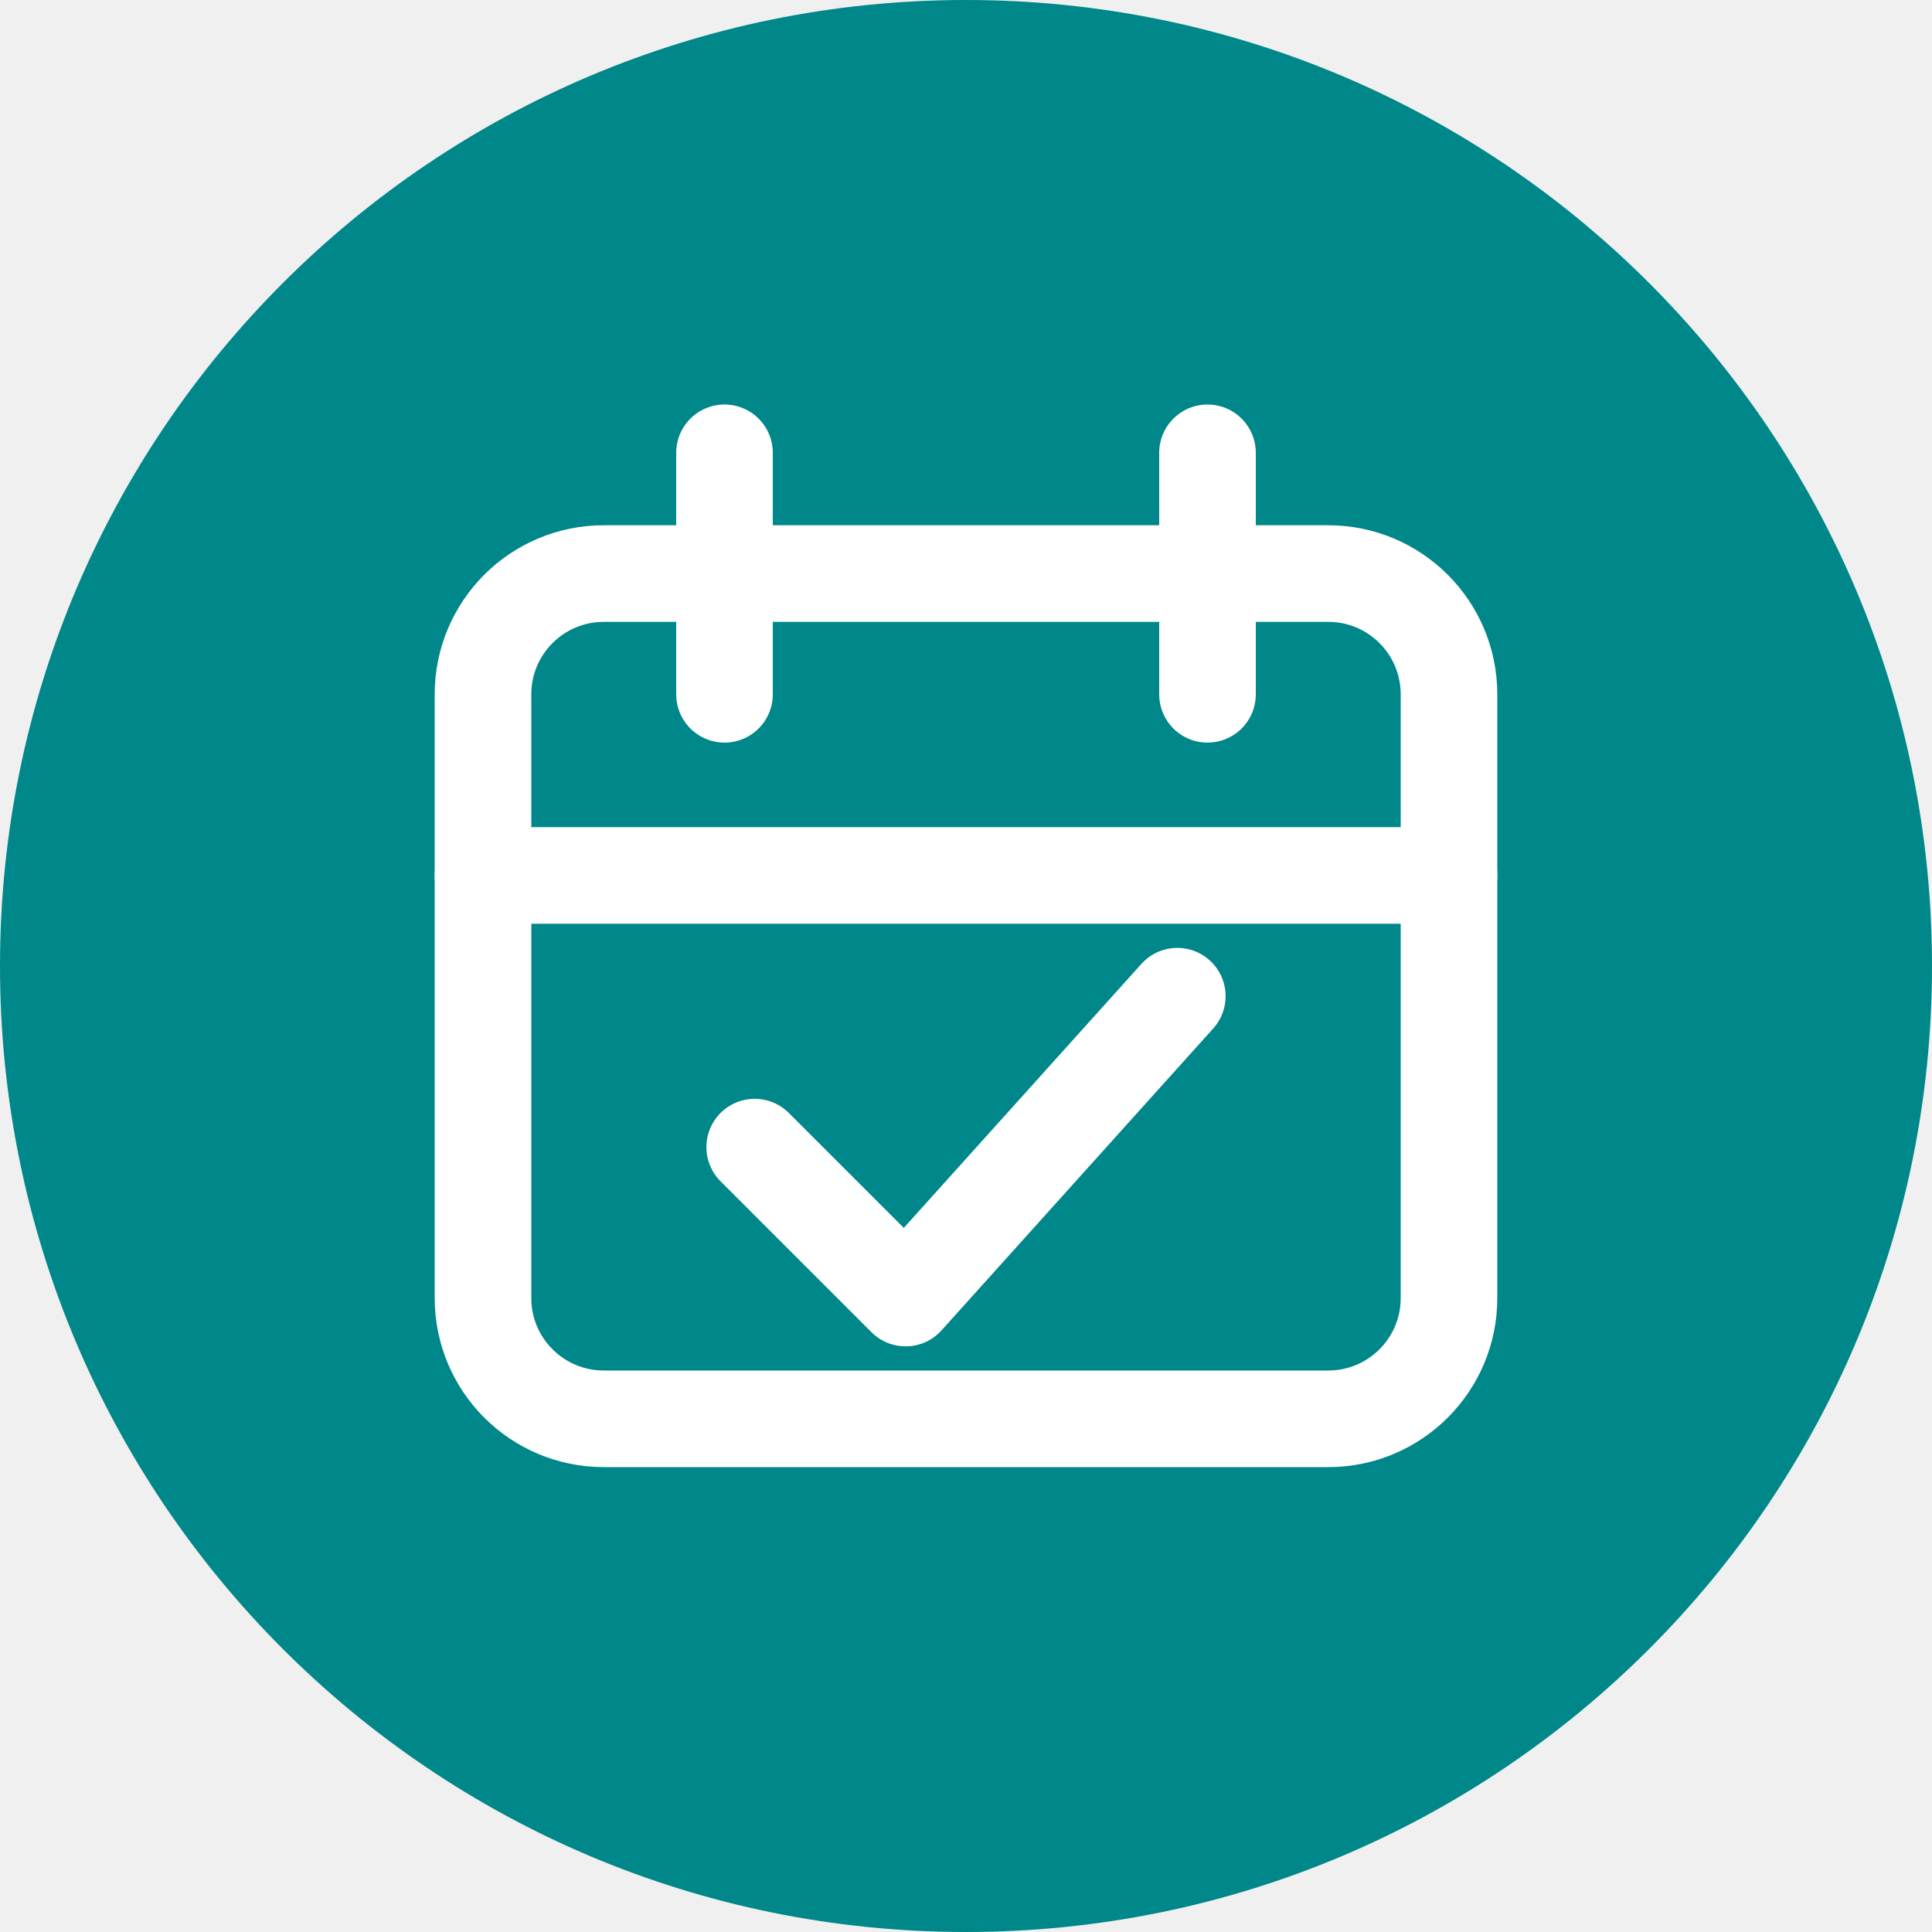
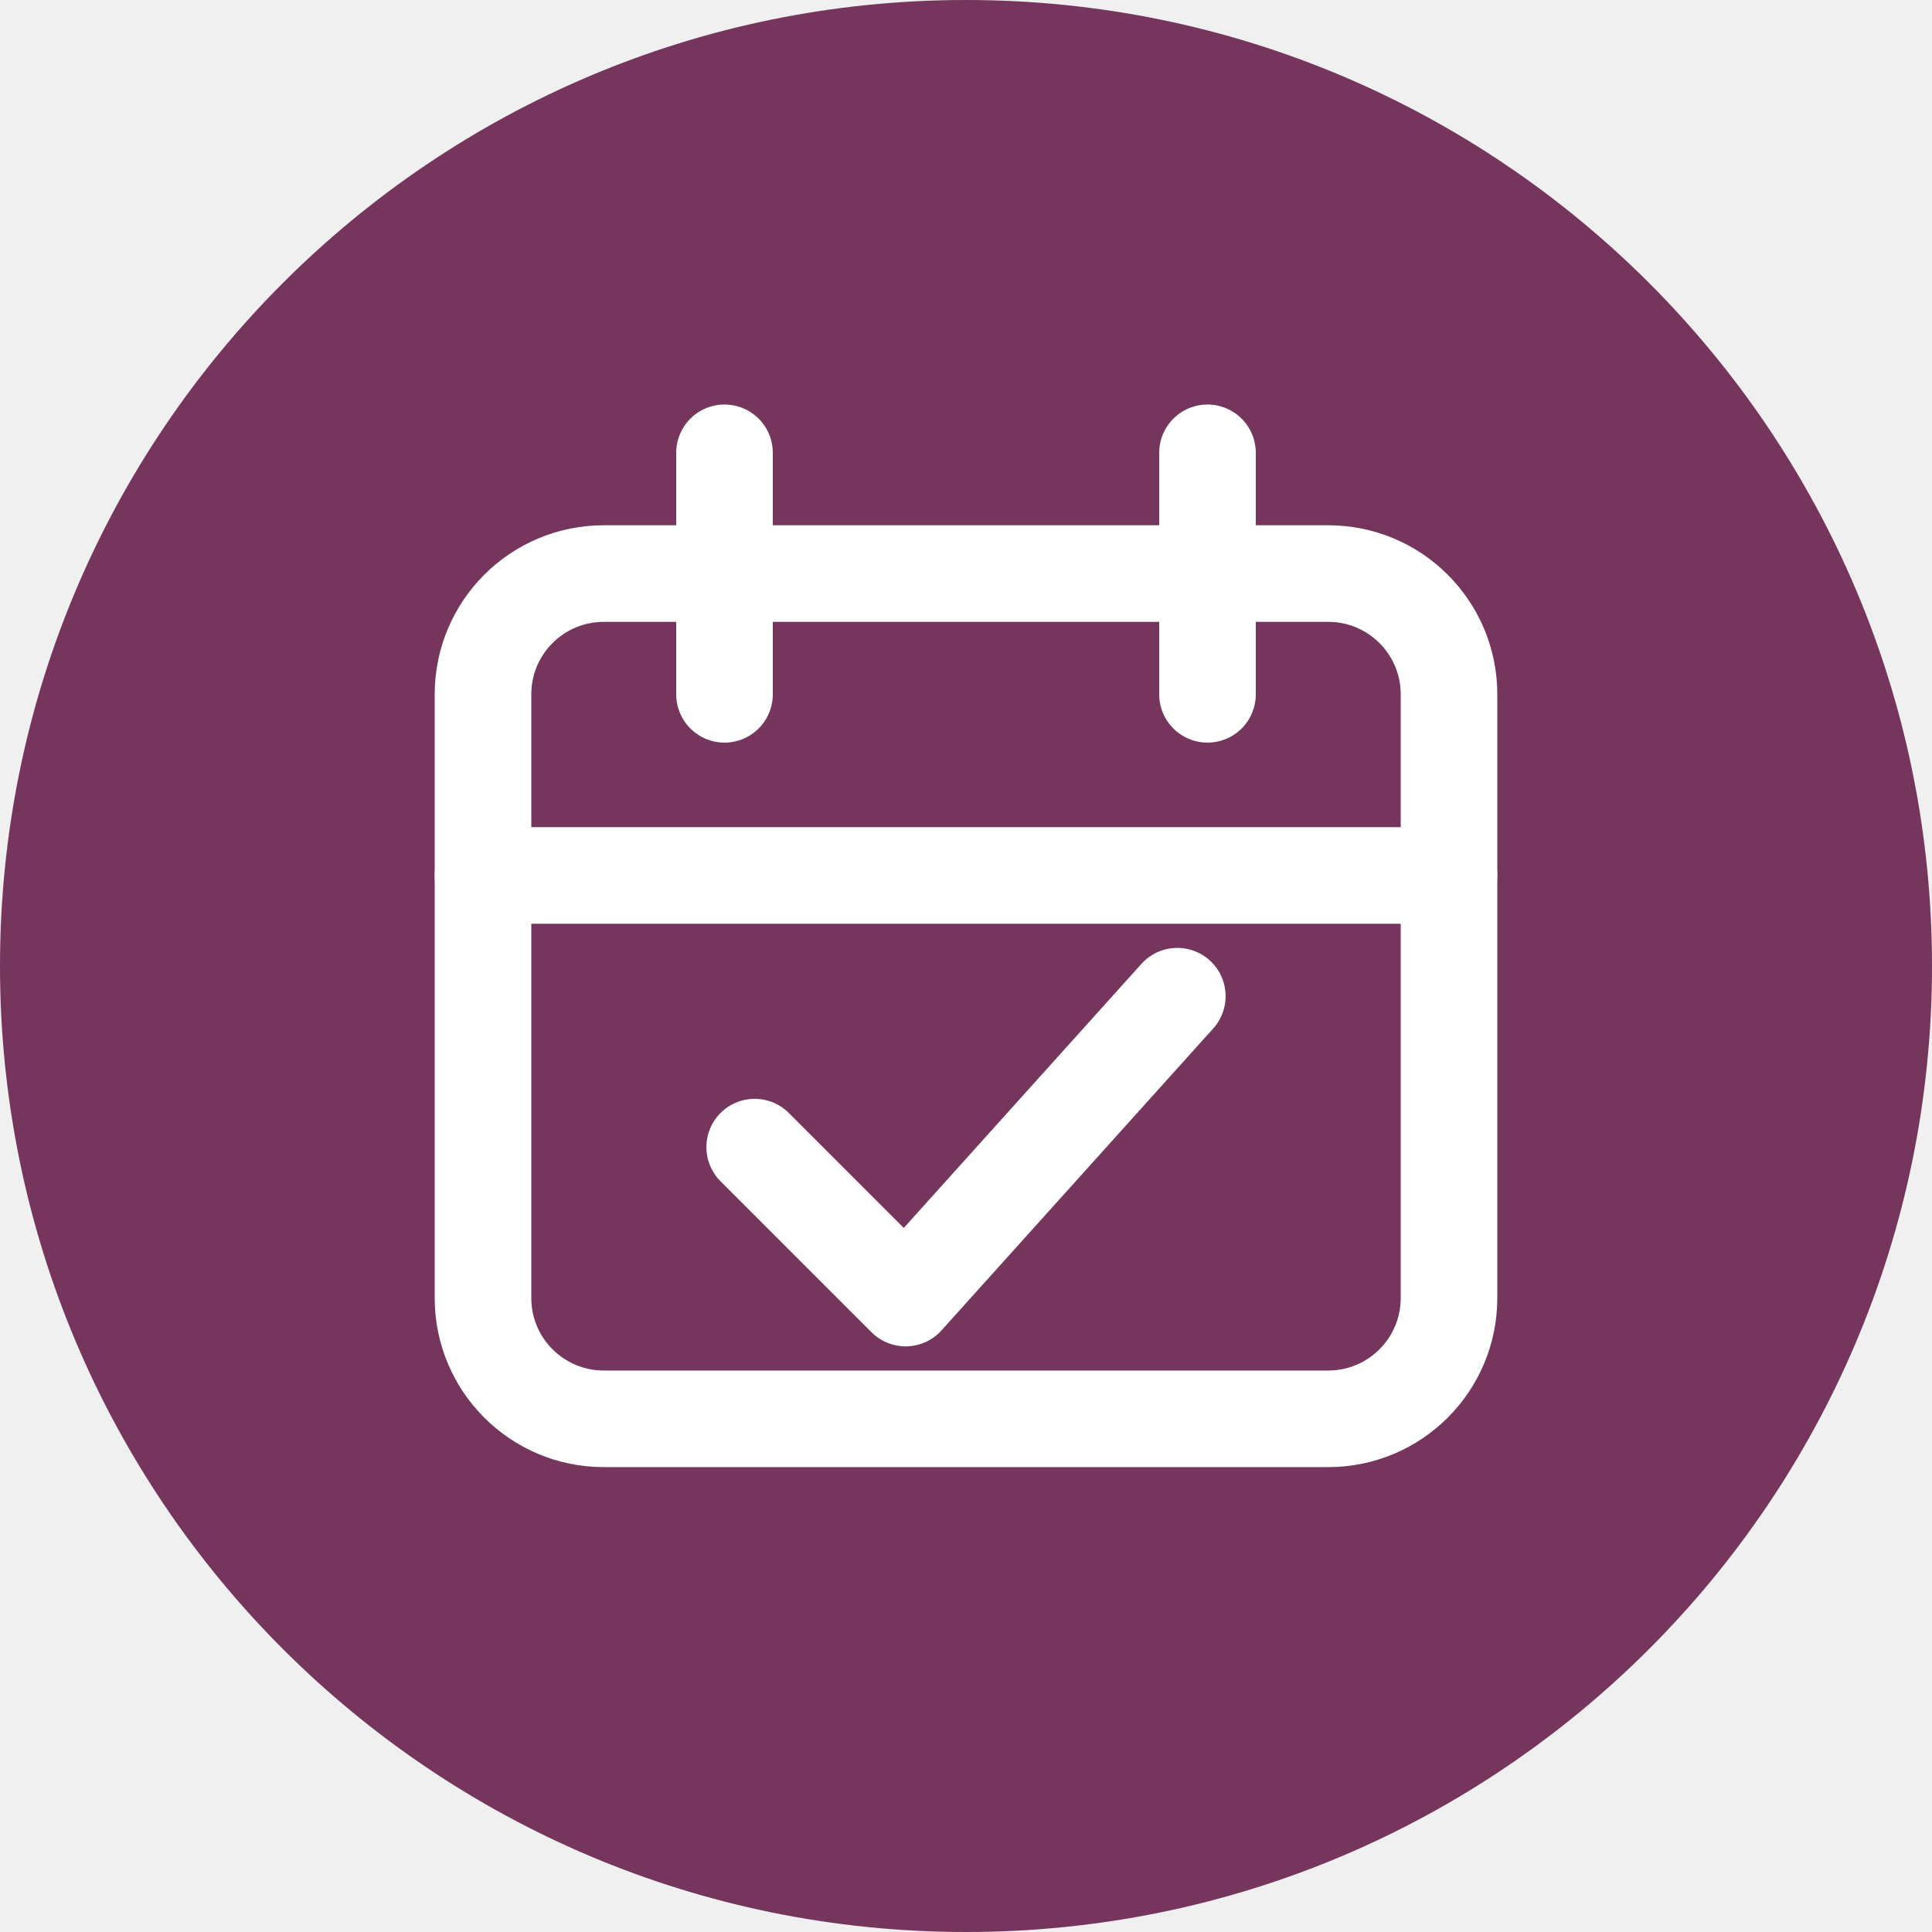
<svg xmlns="http://www.w3.org/2000/svg" viewBox="0 0 64 64" role="img" aria-hidden="true">
-   <circle cx="32" cy="32" r="32" fill="#008789" />
+   <circle cx="32" cy="32" r="32" fill="#75355D" />
  <g fill="none" stroke="#fff" stroke-width="3.2" stroke-linecap="round" stroke-linejoin="round">
    <rect x="16" y="19" width="32" height="28" rx="4" />
    <path d="M16 29h32M24 15v8M40 15v8" />
    <path d="M25 38l5 5 9-10" />
  </g>
</svg>
